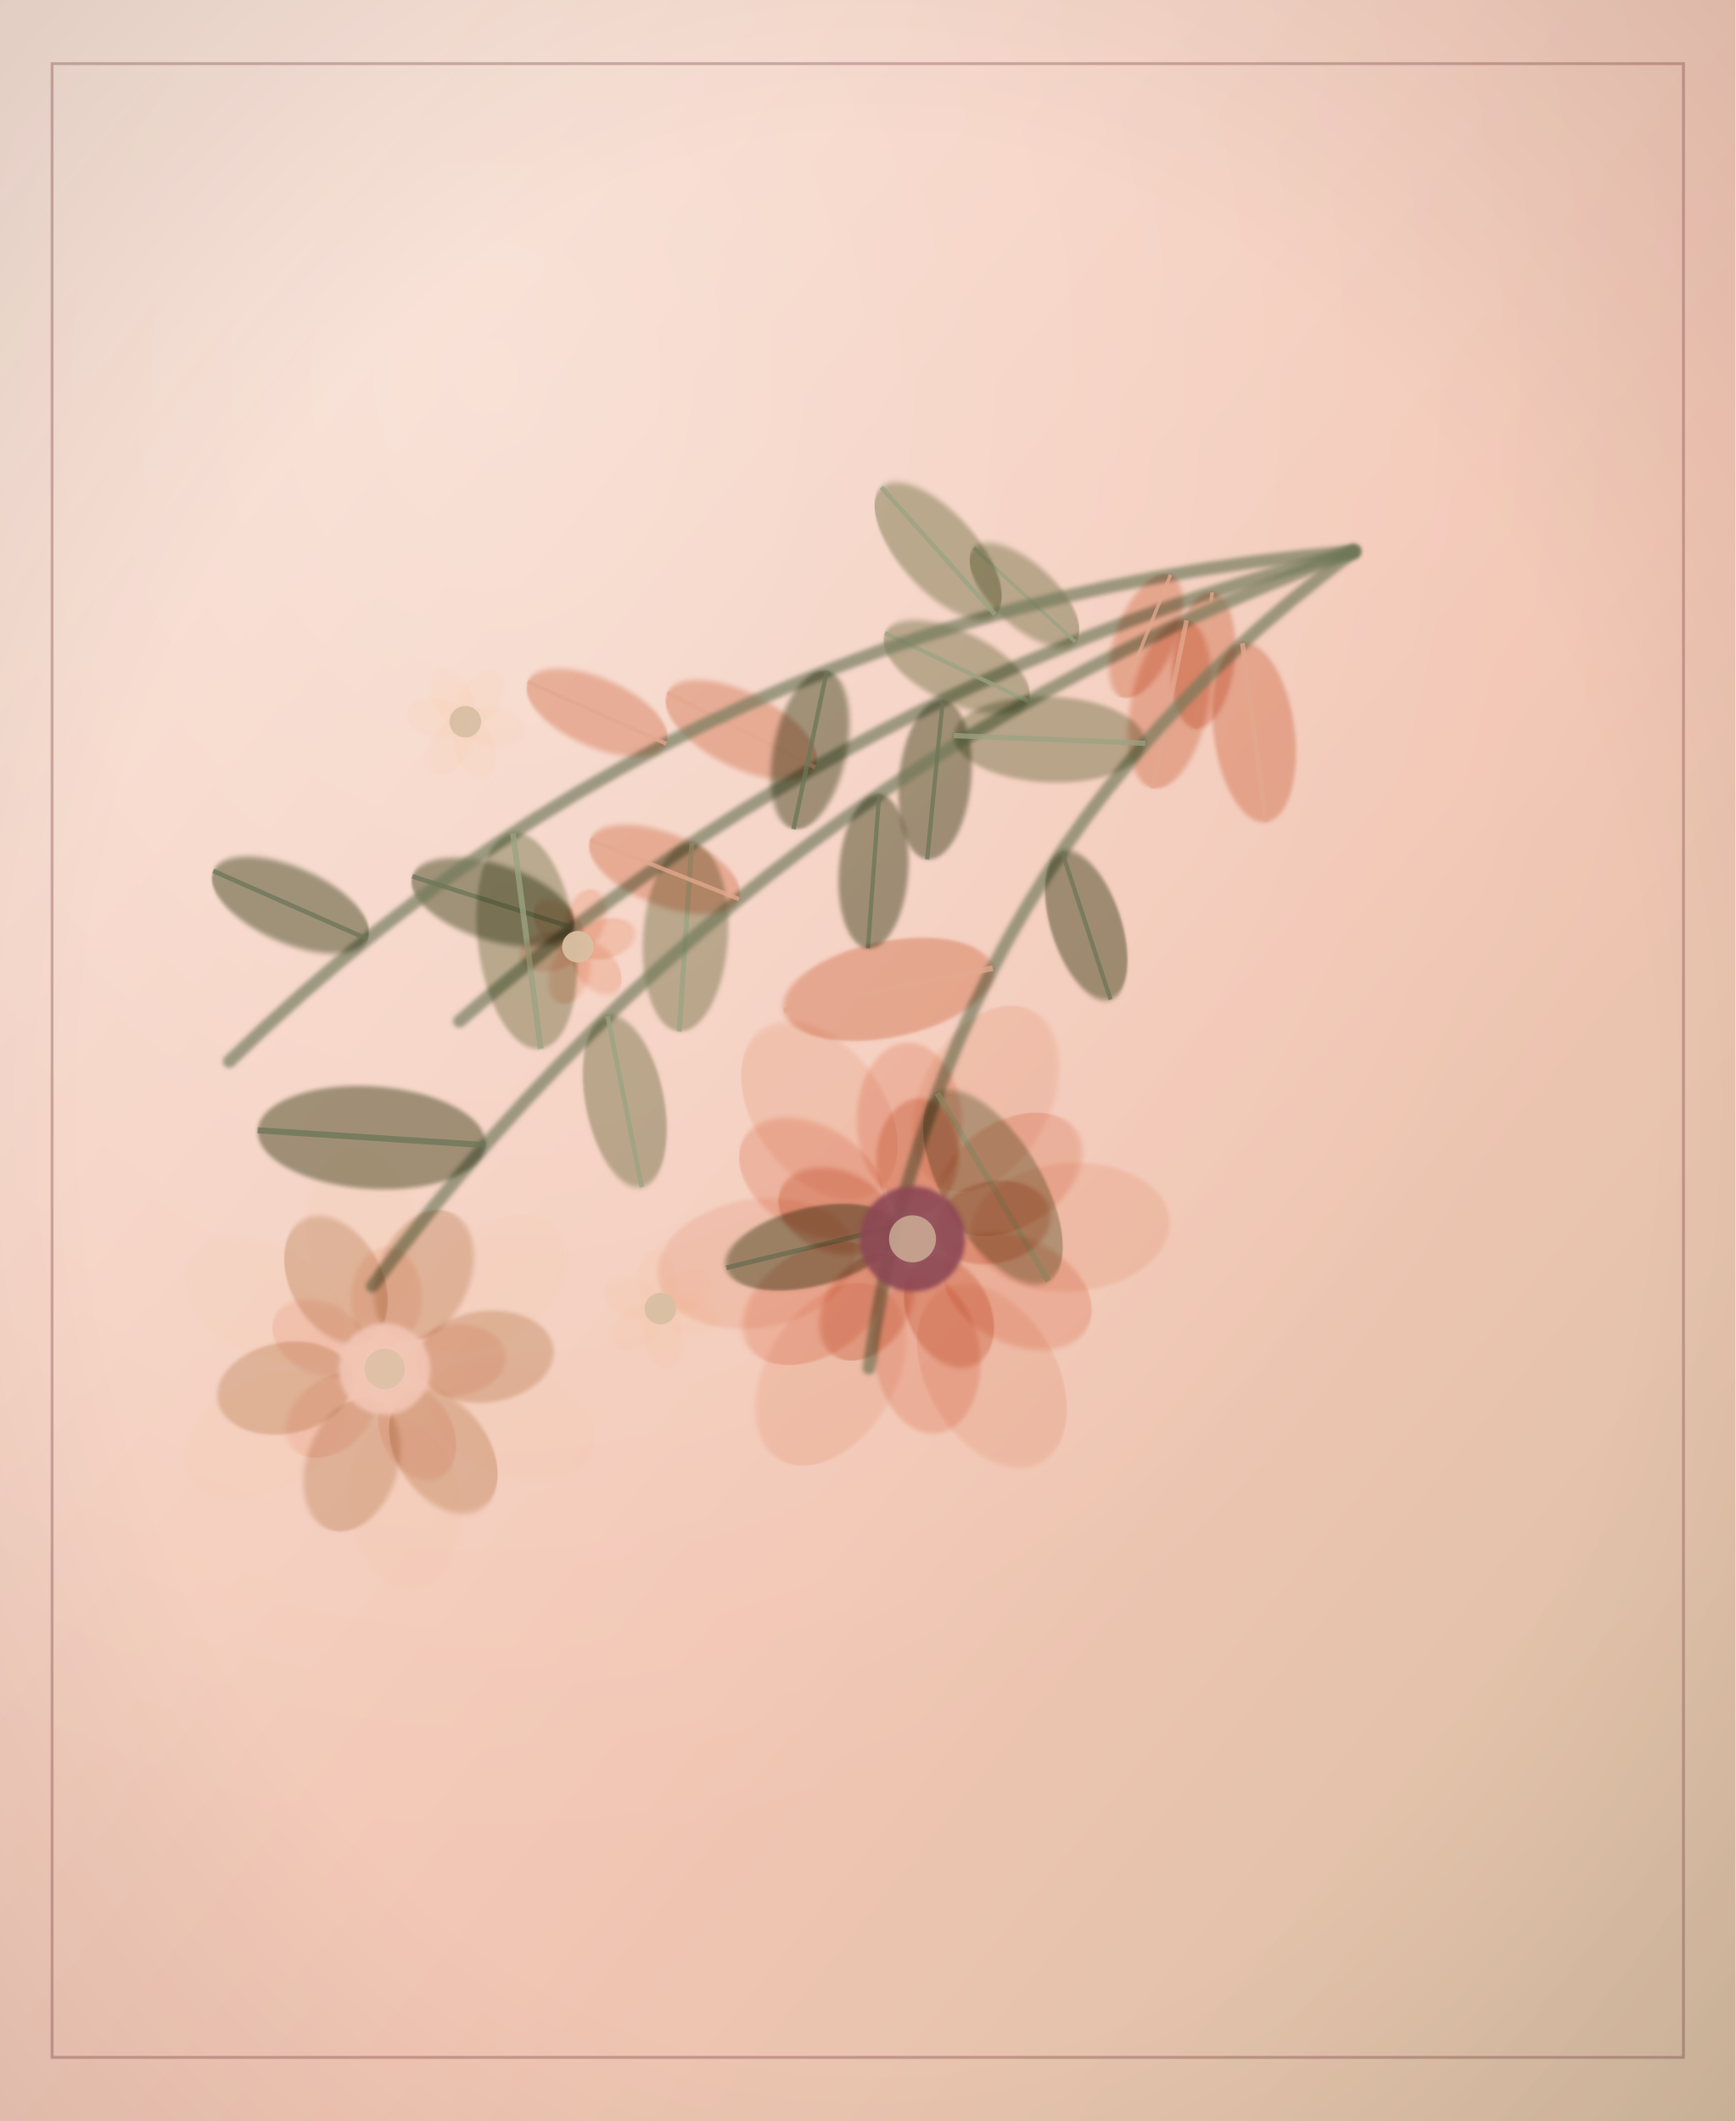
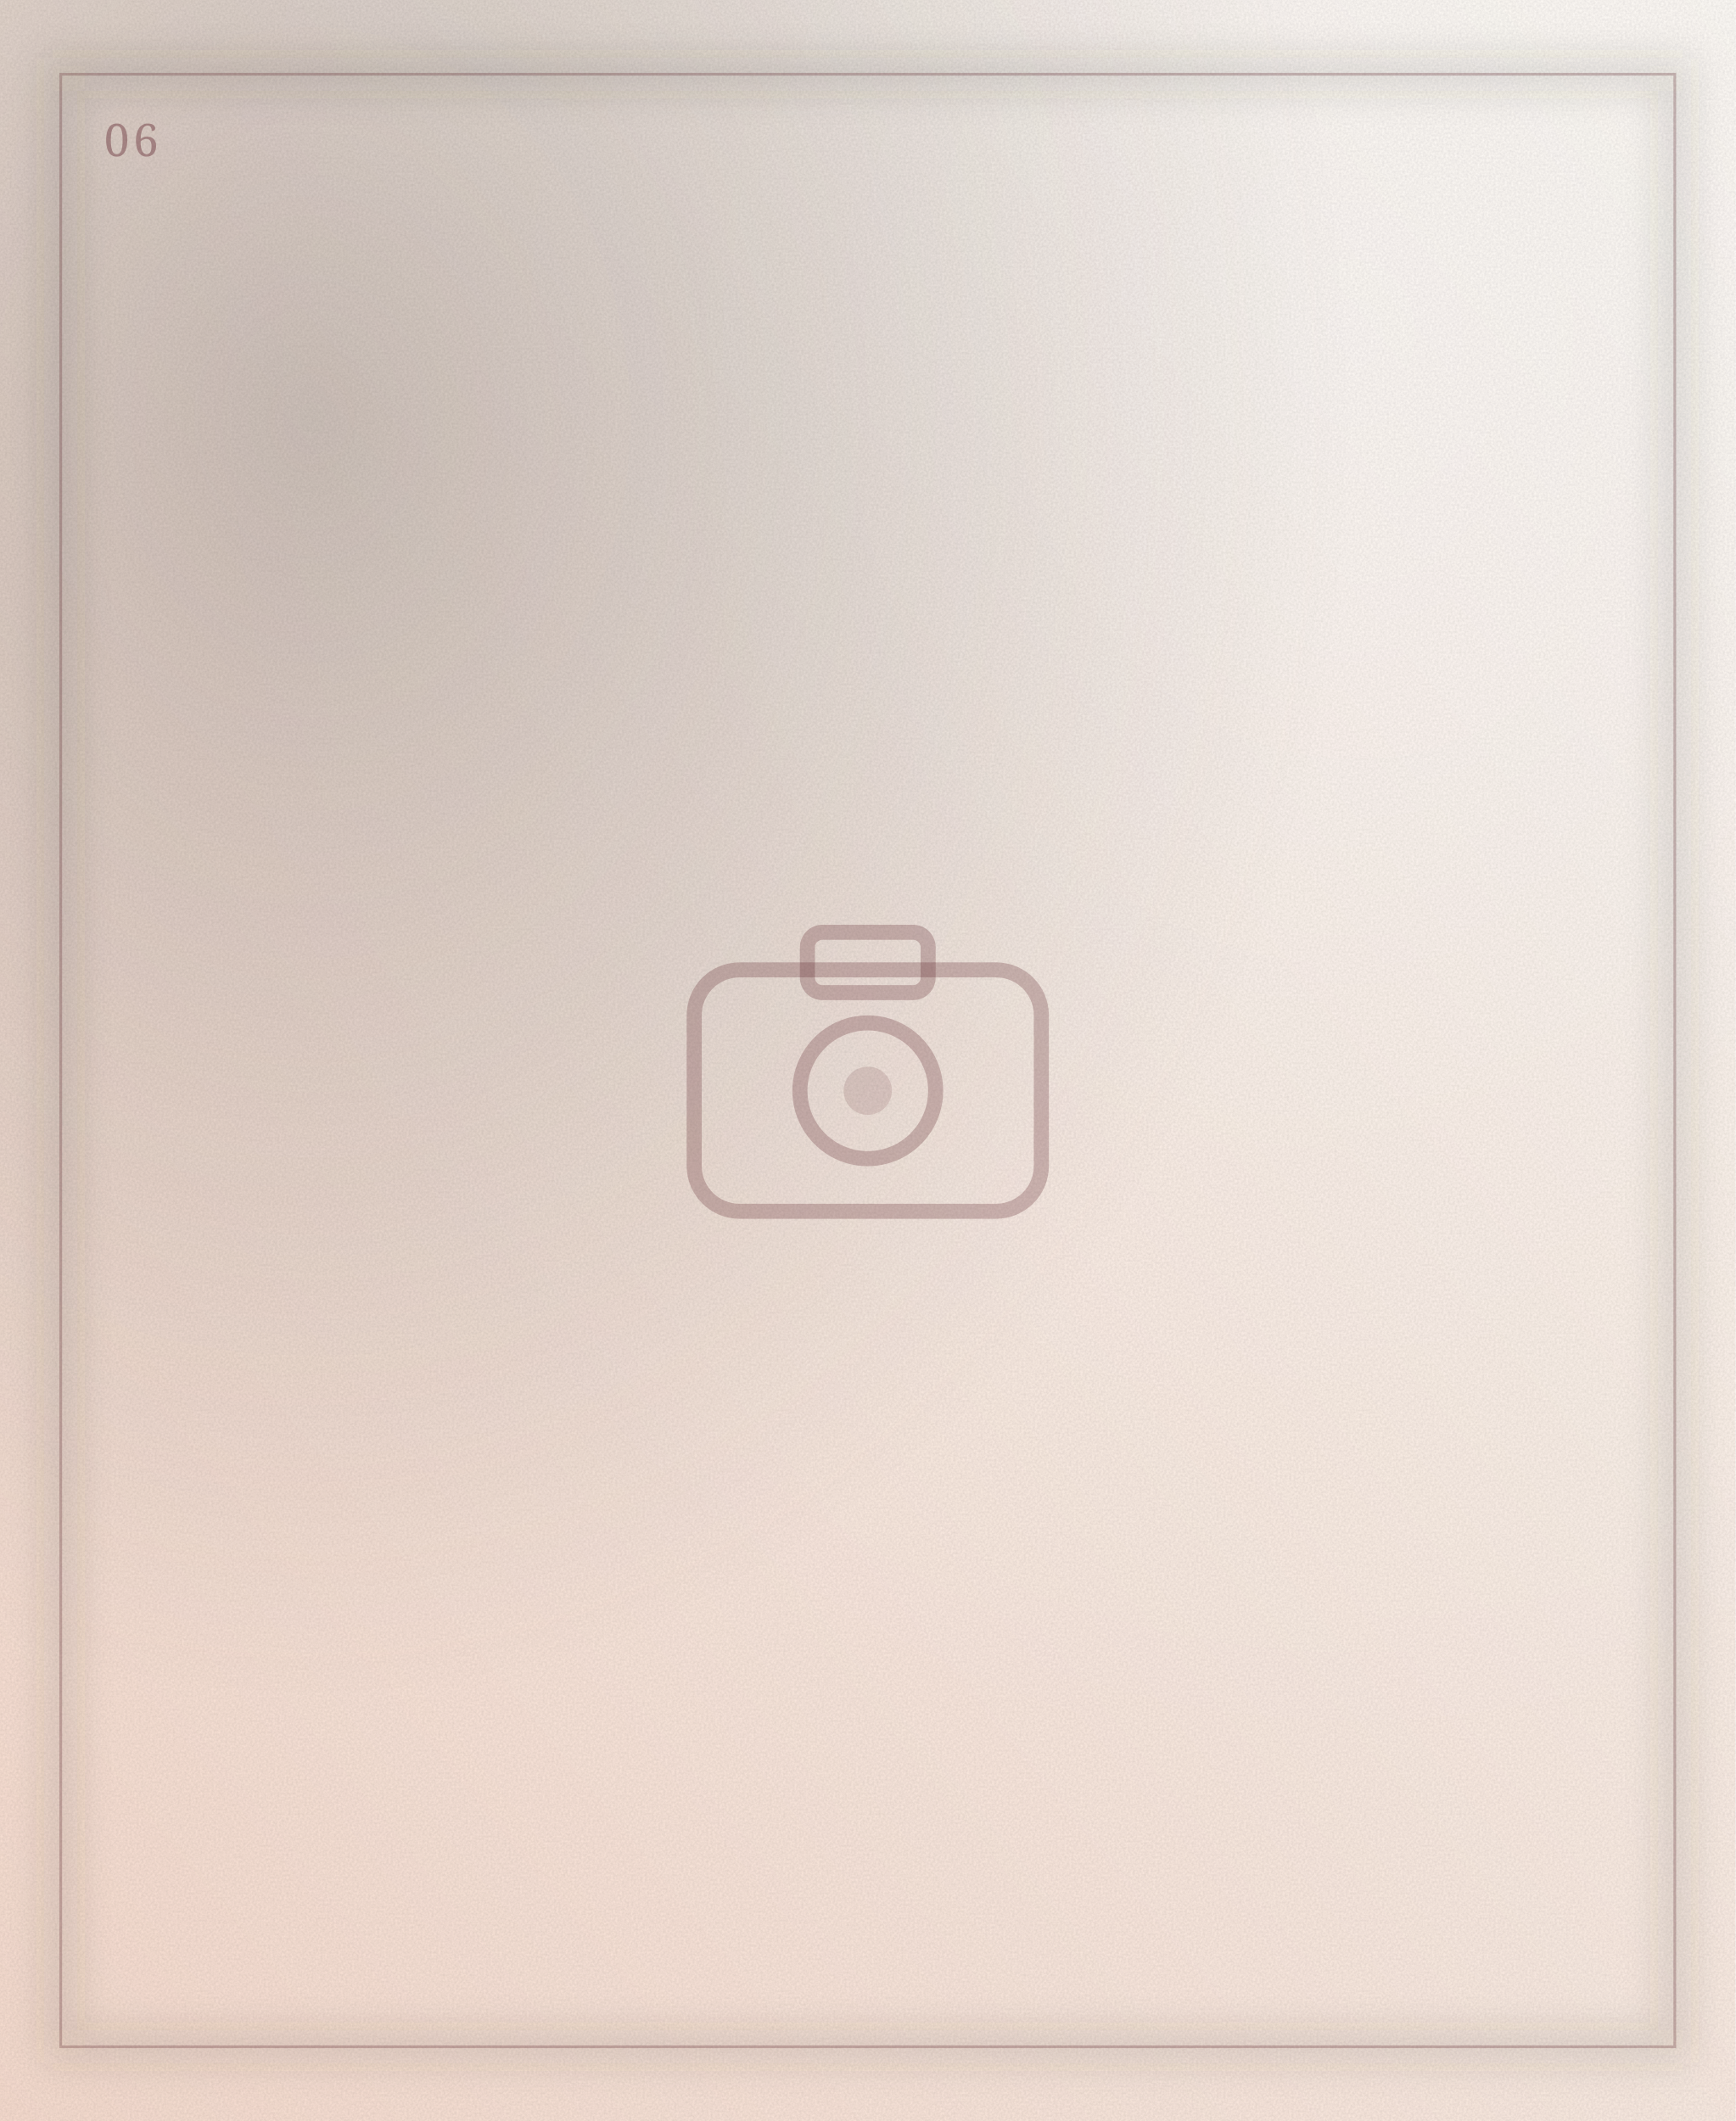
- <svg xmlns="http://www.w3.org/2000/svg" viewBox="0 0 900 1100" width="900" height="1100" role="img" aria-label="Botanical illustration">
+ <svg xmlns="http://www.w3.org/2000/svg" viewBox="0 0 900 1100" width="900" height="1100" role="img" aria-label="Photo placeholder">
  <defs>
    <filter id="soft" x="-60%" y="-60%" width="220%" height="220%">
      <feGaussianBlur stdDeviation="1.1" />
    </filter>
-     <linearGradient id="bg17" x1="0%" y1="0%" x2="100%" y2="100%">
-       <stop offset="0%" stop-color="#F8DDD0" />
-       <stop offset="60%" stop-color="#F2C6B4" />
-       <stop offset="100%" stop-color="#D8BFA3" />
+     <filter id="softer" x="-80%" y="-80%" width="260%" height="260%">
+       <feGaussianBlur stdDeviation="9" />
+     </filter>
+     <filter id="grain-tex" x="0%" y="0%" width="100%" height="100%">
+       <feTurbulence type="fractalNoise" baseFrequency="0.85" numOctaves="2" stitchTiles="stitch" result="noise" />
+       <feColorMatrix in="noise" type="matrix" values="0 0 0 0 0  0 0 0 0 0  0 0 0 0 0  0 0 0 0.10 0" />
+     </filter>
+     <linearGradient id="pwash17" x1="100%" y1="0%" x2="0%" y2="100%">
+       <stop offset="0%" stop-color="#FFFBF6" />
+       <stop offset="100%" stop-color="#F8DDD0" />
    </linearGradient>
-     <radialGradient id="light17" cx="28%" cy="18%" r="70%">
-       <stop offset="0%" stop-color="#FFFFFF" stop-opacity="0.30" />
+     <radialGradient id="pl17" cx="78%" cy="16%" r="72%">
+       <stop offset="0%" stop-color="#FFFFFF" stop-opacity="0.42" />
+       <stop offset="55%" stop-color="#FFFFFF" stop-opacity="0.08" />
      <stop offset="100%" stop-color="#FFFFFF" stop-opacity="0" />
    </radialGradient>
-     <radialGradient id="vig17" cx="50%" cy="52%" r="75%">
-       <stop offset="60%" stop-color="#000000" stop-opacity="0" />
-       <stop offset="100%" stop-color="#000000" stop-opacity="0.10" />
+     <radialGradient id="ps17" cx="18%" cy="20%" r="60%">
+       <stop offset="0%" stop-color="#3F3936" stop-opacity="0.24" />
+       <stop offset="100%" stop-color="#3F3936" stop-opacity="0" />
    </radialGradient>
  </defs>
-   <rect width="900" height="1100" fill="url(#bg17)" />
-   <rect width="900" height="1100" fill="url(#light17)" />
-   <path d="M702.0,286.0 L682.0,291.3 L662.2,296.8 L642.5,302.8 L623.0,309.0 L603.7,315.6 L584.6,322.5 L565.6,329.7 L546.9,337.3 L528.2,345.1 L509.8,353.4 L491.5,361.9 L473.4,370.8 L455.5,380.0 L437.8,389.5 L420.2,399.4 L402.8,409.6 L385.5,420.1 L368.5,431.0 L351.6,442.1 L334.9,453.7 L318.4,465.5 L302.0,477.7 L285.8,490.2 L269.8,503.0 L253.9,516.2 L238.3,529.6" fill="none" stroke="#6D7659" stroke-width="6.7" stroke-opacity="0.65" stroke-linecap="round" filter="url(#soft)" />
-   <ellipse cx="624.2" cy="342.5" rx="35.6" ry="16.0" transform="rotate(97.0 624.2 342.5)" fill="#E3A98F" fill-opacity="0.62" style="mix-blend-mode:multiply" filter="url(#soft)" />
-   <line x1="628.6" y1="307.2" x2="619.9" y2="377.8" stroke="#E3A98F" stroke-opacity="0.77" stroke-width="1.9" />
-   <ellipse cx="531.3" cy="308.6" rx="35.8" ry="16.1" transform="rotate(222.8 531.3 308.6)" fill="#9AA483" fill-opacity="0.62" style="mix-blend-mode:multiply" filter="url(#soft)" />
-   <line x1="557.6" y1="332.9" x2="505.0" y2="284.2" stroke="#9AA483" stroke-opacity="0.77" stroke-width="1.9" />
-   <ellipse cx="484.9" cy="404.4" rx="41.5" ry="18.7" transform="rotate(95.6 484.9 404.4)" fill="#6D7659" fill-opacity="0.62" style="mix-blend-mode:multiply" filter="url(#soft)" />
-   <line x1="488.9" y1="363.2" x2="480.8" y2="445.7" stroke="#6D7659" stroke-opacity="0.77" stroke-width="2.2" />
-   <ellipse cx="384.4" cy="378.6" rx="42.9" ry="19.3" transform="rotate(206.8 384.4 378.6)" fill="#E3A98F" fill-opacity="0.62" style="mix-blend-mode:multiply" filter="url(#soft)" />
-   <line x1="422.7" y1="398.0" x2="346.1" y2="359.3" stroke="#E3A98F" stroke-opacity="0.77" stroke-width="2.3" />
-   <ellipse cx="355.5" cy="486.1" rx="48.9" ry="22.0" transform="rotate(93.9 355.5 486.1)" fill="#9AA483" fill-opacity="0.62" style="mix-blend-mode:multiply" filter="url(#soft)" />
-   <line x1="358.8" y1="437.3" x2="352.2" y2="534.9" stroke="#9AA483" stroke-opacity="0.77" stroke-width="2.6" />
-   <ellipse cx="255.6" cy="467.9" rx="43.9" ry="19.7" transform="rotate(197.7 255.6 467.9)" fill="#6D7659" fill-opacity="0.62" style="mix-blend-mode:multiply" filter="url(#soft)" />
-   <line x1="297.3" y1="481.2" x2="213.8" y2="454.5" stroke="#6D7659" stroke-opacity="0.77" stroke-width="2.4" />
-   <path d="M702.0,286.0 L678.2,295.0 L654.7,304.5 L631.6,314.4 L608.8,324.7 L586.4,335.6 L564.3,346.8 L542.5,358.5 L521.1,370.7 L500.0,383.3 L479.2,396.4 L458.8,409.9 L438.7,423.9 L419.0,438.3 L399.5,453.2 L380.5,468.5 L361.8,484.3 L343.4,500.6 L325.3,517.2 L307.6,534.4 L290.2,552.0 L273.2,570.0 L256.5,588.5 L240.1,607.4 L224.1,626.8 L208.4,646.7 L193.1,667.0" fill="none" stroke="#6D7659" stroke-width="6.7" stroke-opacity="0.65" stroke-linecap="round" filter="url(#soft)" />
-   <ellipse cx="606.5" cy="365.2" rx="44.4" ry="20.0" transform="rotate(101.4 606.5 365.2)" fill="#E3A98F" fill-opacity="0.62" style="mix-blend-mode:multiply" filter="url(#soft)" />
-   <line x1="615.3" y1="321.7" x2="597.7" y2="408.8" stroke="#E3A98F" stroke-opacity="0.77" stroke-width="2.4" />
-   <ellipse cx="496.1" cy="346.0" rx="41.1" ry="18.5" transform="rotate(205.5 496.1 346.0)" fill="#9AA483" fill-opacity="0.62" style="mix-blend-mode:multiply" filter="url(#soft)" />
-   <line x1="533.3" y1="363.7" x2="459.0" y2="328.3" stroke="#9AA483" stroke-opacity="0.77" stroke-width="2.2" />
-   <ellipse cx="453.0" cy="451.9" rx="40.1" ry="18.0" transform="rotate(94.1 453.0 451.9)" fill="#6D7659" fill-opacity="0.62" style="mix-blend-mode:multiply" filter="url(#soft)" />
-   <line x1="455.9" y1="411.9" x2="450.1" y2="491.8" stroke="#6D7659" stroke-opacity="0.77" stroke-width="2.2" />
-   <ellipse cx="344.6" cy="450.9" rx="41.5" ry="18.7" transform="rotate(201.7 344.6 450.9)" fill="#E3A98F" fill-opacity="0.62" style="mix-blend-mode:multiply" filter="url(#soft)" />
-   <line x1="383.2" y1="466.3" x2="306.1" y2="435.6" stroke="#E3A98F" stroke-opacity="0.77" stroke-width="2.2" />
-   <ellipse cx="324.0" cy="571.3" rx="45.2" ry="20.3" transform="rotate(78.7 324.0 571.3)" fill="#9AA483" fill-opacity="0.62" style="mix-blend-mode:multiply" filter="url(#soft)" />
-   <line x1="315.1" y1="527.0" x2="332.8" y2="615.7" stroke="#9AA483" stroke-opacity="0.77" stroke-width="2.4" />
-   <ellipse cx="192.7" cy="590.0" rx="59.2" ry="26.6" transform="rotate(183.7 192.7 590.0)" fill="#6D7659" fill-opacity="0.62" style="mix-blend-mode:multiply" filter="url(#soft)" />
-   <line x1="251.8" y1="593.9" x2="133.6" y2="586.2" stroke="#6D7659" stroke-opacity="0.77" stroke-width="3.2" />
-   <path d="M702.0,286.0 L676.1,288.4 L650.4,291.4 L625.0,295.1 L599.9,299.4 L575.1,304.3 L550.5,309.8 L526.3,315.9 L502.3,322.7 L478.6,330.0 L455.2,338.0 L432.1,346.6 L409.2,355.9 L386.6,365.7 L364.3,376.2 L342.3,387.3 L320.6,399.1 L299.2,411.4 L278.0,424.4 L257.1,438.0 L236.5,452.2 L216.2,467.0 L196.2,482.4 L176.4,498.5 L157.0,515.2 L137.8,532.5 L118.9,550.5" fill="none" stroke="#6D7659" stroke-width="6.7" stroke-opacity="0.65" stroke-linecap="round" filter="url(#soft)" />
-   <ellipse cx="594.3" cy="329.8" rx="34.2" ry="15.4" transform="rotate(111.9 594.3 329.8)" fill="#E3A98F" fill-opacity="0.62" style="mix-blend-mode:multiply" filter="url(#soft)" />
-   <line x1="607.0" y1="298.1" x2="581.5" y2="361.5" stroke="#E3A98F" stroke-opacity="0.77" stroke-width="1.8" />
-   <ellipse cx="486.5" cy="285.7" rx="44.2" ry="19.9" transform="rotate(228.2 486.5 285.7)" fill="#9AA483" fill-opacity="0.62" style="mix-blend-mode:multiply" filter="url(#soft)" />
-   <line x1="516.0" y1="318.7" x2="457.0" y2="252.7" stroke="#9AA483" stroke-opacity="0.77" stroke-width="2.4" />
-   <ellipse cx="420.1" cy="388.9" rx="41.9" ry="18.9" transform="rotate(101.9 420.1 388.9)" fill="#6D7659" fill-opacity="0.62" style="mix-blend-mode:multiply" filter="url(#soft)" />
-   <line x1="428.8" y1="347.9" x2="411.5" y2="430.0" stroke="#6D7659" stroke-opacity="0.77" stroke-width="2.3" />
-   <ellipse cx="309.6" cy="369.6" rx="39.3" ry="17.7" transform="rotate(204.1 309.6 369.6)" fill="#E3A98F" fill-opacity="0.62" style="mix-blend-mode:multiply" filter="url(#soft)" />
-   <line x1="345.5" y1="385.7" x2="273.7" y2="353.6" stroke="#E3A98F" stroke-opacity="0.77" stroke-width="2.1" />
-   <ellipse cx="273.2" cy="488.0" rx="56.4" ry="25.4" transform="rotate(82.7 273.2 488.0)" fill="#9AA483" fill-opacity="0.62" style="mix-blend-mode:multiply" filter="url(#soft)" />
-   <line x1="266.0" y1="432.1" x2="280.4" y2="543.9" stroke="#9AA483" stroke-opacity="0.77" stroke-width="3.0" />
-   <ellipse cx="150.6" cy="469.4" rx="43.7" ry="19.6" transform="rotate(203.8 150.6 469.4)" fill="#6D7659" fill-opacity="0.62" style="mix-blend-mode:multiply" filter="url(#soft)" />
-   <line x1="190.5" y1="487.0" x2="110.6" y2="451.7" stroke="#6D7659" stroke-opacity="0.77" stroke-width="2.4" />
-   <path d="M702.0,286.0 L685.8,298.4 L670.0,311.1 L654.8,324.1 L640.2,337.4 L626.0,351.0 L612.4,365.0 L599.3,379.2 L586.8,393.8 L574.7,408.7 L563.2,423.9 L552.2,439.4 L541.8,455.2 L531.8,471.4 L522.4,487.8 L513.5,504.6 L505.2,521.6 L497.4,539.0 L490.1,556.7 L483.3,574.7 L477.0,593.0 L471.3,611.7 L466.1,630.6 L461.5,649.9 L457.3,669.4 L453.7,689.3 L450.6,709.5" fill="none" stroke="#6D7659" stroke-width="6.7" stroke-opacity="0.65" stroke-linecap="round" filter="url(#soft)" />
-   <ellipse cx="650.4" cy="379.9" rx="46.8" ry="21.0" transform="rotate(82.5 650.4 379.9)" fill="#E3A98F" fill-opacity="0.62" style="mix-blend-mode:multiply" filter="url(#soft)" />
-   <line x1="644.3" y1="333.6" x2="656.5" y2="426.3" stroke="#E3A98F" stroke-opacity="0.77" stroke-width="2.5" />
-   <ellipse cx="544.3" cy="383.5" rx="49.6" ry="22.3" transform="rotate(182.3 544.3 383.5)" fill="#9AA483" fill-opacity="0.62" style="mix-blend-mode:multiply" filter="url(#soft)" />
-   <line x1="593.9" y1="385.5" x2="494.7" y2="381.5" stroke="#9AA483" stroke-opacity="0.77" stroke-width="2.7" />
-   <ellipse cx="563.3" cy="480.0" rx="40.4" ry="18.2" transform="rotate(71.8 563.3 480.0)" fill="#6D7659" fill-opacity="0.62" style="mix-blend-mode:multiply" filter="url(#soft)" />
-   <line x1="550.7" y1="441.6" x2="575.9" y2="518.4" stroke="#6D7659" stroke-opacity="0.77" stroke-width="2.2" />
-   <ellipse cx="460.6" cy="513.1" rx="55.2" ry="24.9" transform="rotate(168.5 460.6 513.1)" fill="#E3A98F" fill-opacity="0.62" style="mix-blend-mode:multiply" filter="url(#soft)" />
-   <line x1="514.8" y1="502.1" x2="406.5" y2="524.1" stroke="#E3A98F" stroke-opacity="0.77" stroke-width="3.0" />
-   <ellipse cx="514.9" cy="615.7" rx="56.6" ry="25.5" transform="rotate(59.4 514.9 615.7)" fill="#9AA483" fill-opacity="0.62" style="mix-blend-mode:multiply" filter="url(#soft)" />
-   <line x1="486.1" y1="567.0" x2="543.7" y2="664.4" stroke="#9AA483" stroke-opacity="0.77" stroke-width="3.1" />
-   <ellipse cx="420.6" cy="646.8" rx="45.4" ry="20.4" transform="rotate(166.4 420.6 646.8)" fill="#6D7659" fill-opacity="0.62" style="mix-blend-mode:multiply" filter="url(#soft)" />
-   <line x1="464.7" y1="636.1" x2="376.6" y2="657.5" stroke="#6D7659" stroke-opacity="0.77" stroke-width="2.5" />
-   <ellipse cx="555.0" cy="636.5" rx="51.6" ry="33.4" transform="rotate(355.8 555.0 636.5)" fill="#F8DDD0" fill-opacity="0.60" style="mix-blend-mode:multiply" filter="url(#soft)" />
-   <ellipse cx="514.4" cy="713.4" rx="51.6" ry="33.4" transform="rotate(419.8 514.4 713.4)" fill="#F8DDD0" fill-opacity="0.60" style="mix-blend-mode:multiply" filter="url(#soft)" />
-   <ellipse cx="430.8" cy="712.7" rx="51.6" ry="33.4" transform="rotate(481.1 430.8 712.7)" fill="#F8DDD0" fill-opacity="0.60" style="mix-blend-mode:multiply" filter="url(#soft)" />
-   <ellipse cx="392.2" cy="655.3" rx="51.6" ry="33.4" transform="rotate(531.0 392.2 655.3)" fill="#F8DDD0" fill-opacity="0.60" style="mix-blend-mode:multiply" filter="url(#soft)" />
-   <ellipse cx="424.9" cy="576.1" rx="51.6" ry="33.4" transform="rotate(594.0 424.9 576.1)" fill="#F8DDD0" fill-opacity="0.60" style="mix-blend-mode:multiply" filter="url(#soft)" />
-   <ellipse cx="511.2" cy="569.8" rx="51.6" ry="33.4" transform="rotate(657.6 511.2 569.8)" fill="#F8DDD0" fill-opacity="0.60" style="mix-blend-mode:multiply" filter="url(#soft)" />
-   <ellipse cx="527.5" cy="669.6" rx="41.0" ry="27.3" transform="rotate(386.6 527.5 669.6)" fill="#F2C6B4" fill-opacity="0.60" style="mix-blend-mode:multiply" filter="url(#soft)" />
-   <ellipse cx="480.9" cy="702.7" rx="41.0" ry="27.3" transform="rotate(442.7 480.9 702.7)" fill="#F2C6B4" fill-opacity="0.60" style="mix-blend-mode:multiply" filter="url(#soft)" />
-   <ellipse cx="422.5" cy="675.9" rx="41.0" ry="27.3" transform="rotate(506.6 422.5 675.9)" fill="#F2C6B4" fill-opacity="0.60" style="mix-blend-mode:multiply" filter="url(#soft)" />
-   <ellipse cx="421.1" cy="611.2" rx="41.0" ry="27.3" transform="rotate(571.0 421.1 611.2)" fill="#F2C6B4" fill-opacity="0.60" style="mix-blend-mode:multiply" filter="url(#soft)" />
-   <ellipse cx="471.6" cy="581.7" rx="41.0" ry="27.3" transform="rotate(628.5 471.6 581.7)" fill="#F2C6B4" fill-opacity="0.60" style="mix-blend-mode:multiply" filter="url(#soft)" />
-   <ellipse cx="523.9" cy="609.1" rx="41.0" ry="27.3" transform="rotate(686.7 523.9 609.1)" fill="#F2C6B4" fill-opacity="0.60" style="mix-blend-mode:multiply" filter="url(#soft)" />
-   <ellipse cx="492.1" cy="680.5" rx="30.4" ry="21.3" transform="rotate(423.5 492.1 680.5)" fill="#E3A98F" fill-opacity="0.58" style="mix-blend-mode:multiply" filter="url(#soft)" />
-   <ellipse cx="449.4" cy="677.8" rx="30.4" ry="21.3" transform="rotate(483.9 449.4 677.8)" fill="#E3A98F" fill-opacity="0.58" style="mix-blend-mode:multiply" filter="url(#soft)" />
-   <ellipse cx="433.1" cy="628.1" rx="30.4" ry="21.3" transform="rotate(559.7 433.1 628.1)" fill="#E3A98F" fill-opacity="0.58" style="mix-blend-mode:multiply" filter="url(#soft)" />
-   <ellipse cx="475.8" cy="600.0" rx="30.4" ry="21.3" transform="rotate(633.6 475.8 600.0)" fill="#E3A98F" fill-opacity="0.58" style="mix-blend-mode:multiply" filter="url(#soft)" />
-   <ellipse cx="514.8" cy="634.0" rx="30.4" ry="21.3" transform="rotate(708.5 514.8 634.0)" fill="#E3A98F" fill-opacity="0.58" style="mix-blend-mode:multiply" filter="url(#soft)" />
-   <circle cx="473.2" cy="642.5" r="27.3" fill="#8C4452" fill-opacity="0.9" filter="url(#soft)" />
-   <circle cx="473.2" cy="642.5" r="12.2" fill="#D8BFA3" fill-opacity="0.7" />
-   <ellipse cx="137.0" cy="743.9" rx="44.8" ry="29.0" transform="rotate(151.5 137.0 743.9)" fill="#FFFBF6" fill-opacity="0.60" style="mix-blend-mode:multiply" filter="url(#soft)" />
-   <ellipse cx="137.5" cy="675.2" rx="44.8" ry="29.0" transform="rotate(209.3 137.5 675.2)" fill="#FFFBF6" fill-opacity="0.60" style="mix-blend-mode:multiply" filter="url(#soft)" />
-   <ellipse cx="188.3" cy="639.8" rx="44.8" ry="29.0" transform="rotate(260.9 188.3 639.8)" fill="#FFFBF6" fill-opacity="0.60" style="mix-blend-mode:multiply" filter="url(#soft)" />
-   <ellipse cx="255.1" cy="665.8" rx="44.8" ry="29.0" transform="rotate(321.5 255.1 665.8)" fill="#FFFBF6" fill-opacity="0.60" style="mix-blend-mode:multiply" filter="url(#soft)" />
-   <ellipse cx="265.5" cy="736.4" rx="44.8" ry="29.0" transform="rotate(381.8 265.5 736.4)" fill="#FFFBF6" fill-opacity="0.60" style="mix-blend-mode:multiply" filter="url(#soft)" />
-   <ellipse cx="209.7" cy="780.3" rx="44.8" ry="29.0" transform="rotate(441.8 209.7 780.3)" fill="#FFFBF6" fill-opacity="0.60" style="mix-blend-mode:multiply" filter="url(#soft)" />
-   <ellipse cx="147.8" cy="719.9" rx="35.5" ry="23.7" transform="rotate(169.2 147.8 719.9)" fill="#D8BFA3" fill-opacity="0.60" style="mix-blend-mode:multiply" filter="url(#soft)" />
-   <ellipse cx="174.2" cy="663.8" rx="35.5" ry="23.7" transform="rotate(241.3 174.2 663.8)" fill="#D8BFA3" fill-opacity="0.60" style="mix-blend-mode:multiply" filter="url(#soft)" />
-   <ellipse cx="219.9" cy="661.5" rx="35.5" ry="23.7" transform="rotate(292.8 219.9 661.5)" fill="#D8BFA3" fill-opacity="0.60" style="mix-blend-mode:multiply" filter="url(#soft)" />
-   <ellipse cx="251.8" cy="703.6" rx="35.5" ry="23.7" transform="rotate(353.1 251.8 703.6)" fill="#D8BFA3" fill-opacity="0.60" style="mix-blend-mode:multiply" filter="url(#soft)" />
-   <ellipse cx="229.9" cy="752.9" rx="35.5" ry="23.7" transform="rotate(414.7 229.9 752.9)" fill="#D8BFA3" fill-opacity="0.60" style="mix-blend-mode:multiply" filter="url(#soft)" />
-   <ellipse cx="182.5" cy="759.8" rx="35.5" ry="23.7" transform="rotate(468.8 182.5 759.8)" fill="#D8BFA3" fill-opacity="0.60" style="mix-blend-mode:multiply" filter="url(#soft)" />
-   <ellipse cx="166.2" cy="694.2" rx="26.3" ry="18.4" transform="rotate(205.4 166.2 694.2)" fill="#F8DDD0" fill-opacity="0.58" style="mix-blend-mode:multiply" filter="url(#soft)" />
-   <ellipse cx="200.4" cy="673.1" rx="26.3" ry="18.4" transform="rotate(271.5 200.4 673.1)" fill="#F8DDD0" fill-opacity="0.58" style="mix-blend-mode:multiply" filter="url(#soft)" />
-   <ellipse cx="236.1" cy="705.5" rx="26.3" ry="18.4" transform="rotate(353.0 236.1 705.5)" fill="#F8DDD0" fill-opacity="0.58" style="mix-blend-mode:multiply" filter="url(#soft)" />
-   <ellipse cx="216.3" cy="742.8" rx="26.3" ry="18.4" transform="rotate(422.9 216.3 742.8)" fill="#F8DDD0" fill-opacity="0.58" style="mix-blend-mode:multiply" filter="url(#soft)" />
-   <ellipse cx="171.6" cy="734.0" rx="26.3" ry="18.4" transform="rotate(499.3 171.6 734.0)" fill="#F8DDD0" fill-opacity="0.58" style="mix-blend-mode:multiply" filter="url(#soft)" />
-   <circle cx="199.5" cy="710.0" r="23.7" fill="#F2C6B4" fill-opacity="0.9" filter="url(#soft)" />
-   <circle cx="199.5" cy="710.0" r="10.5" fill="#D8BFA3" fill-opacity="0.7" />
-   <ellipse cx="255.7" cy="376.9" rx="16.1" ry="10.2" transform="rotate(10.4 255.7 376.9)" fill="#FFFBF6" fill-opacity="0.85" style="mix-blend-mode:multiply" filter="url(#soft)" />
-   <ellipse cx="246.3" cy="388.1" rx="16.1" ry="10.2" transform="rotate(70.2 246.3 388.1)" fill="#FFFBF6" fill-opacity="0.85" style="mix-blend-mode:multiply" filter="url(#soft)" />
-   <ellipse cx="233.7" cy="386.8" rx="16.1" ry="10.2" transform="rotate(121.2 233.7 386.8)" fill="#FFFBF6" fill-opacity="0.85" style="mix-blend-mode:multiply" filter="url(#soft)" />
-   <ellipse cx="226.9" cy="372.1" rx="16.1" ry="10.2" transform="rotate(188.6 226.9 372.1)" fill="#FFFBF6" fill-opacity="0.85" style="mix-blend-mode:multiply" filter="url(#soft)" />
-   <ellipse cx="234.3" cy="361.5" rx="16.1" ry="10.2" transform="rotate(241.4 234.3 361.5)" fill="#FFFBF6" fill-opacity="0.85" style="mix-blend-mode:multiply" filter="url(#soft)" />
-   <ellipse cx="249.1" cy="361.9" rx="16.1" ry="10.2" transform="rotate(302.0 249.1 361.9)" fill="#FFFBF6" fill-opacity="0.85" style="mix-blend-mode:multiply" filter="url(#soft)" />
-   <circle cx="241.3" cy="374.3" r="8.2" fill="#D8BFA3" fill-opacity="0.95" />
-   <ellipse cx="309.3" cy="502.0" rx="16.1" ry="10.2" transform="rotate(48.8 309.3 502.0)" fill="#F8DDD0" fill-opacity="0.85" style="mix-blend-mode:multiply" filter="url(#soft)" />
-   <ellipse cx="295.3" cy="504.9" rx="16.1" ry="10.2" transform="rotate(107.6 295.3 504.9)" fill="#F8DDD0" fill-opacity="0.85" style="mix-blend-mode:multiply" filter="url(#soft)" />
-   <ellipse cx="285.3" cy="493.5" rx="16.1" ry="10.2" transform="rotate(170.1 285.3 493.5)" fill="#F8DDD0" fill-opacity="0.85" style="mix-blend-mode:multiply" filter="url(#soft)" />
-   <ellipse cx="289.8" cy="480.1" rx="16.1" ry="10.2" transform="rotate(227.7 289.8 480.1)" fill="#F8DDD0" fill-opacity="0.85" style="mix-blend-mode:multiply" filter="url(#soft)" />
-   <ellipse cx="303.6" cy="476.9" rx="16.1" ry="10.2" transform="rotate(285.4 303.6 476.9)" fill="#F8DDD0" fill-opacity="0.85" style="mix-blend-mode:multiply" filter="url(#soft)" />
-   <ellipse cx="313.7" cy="486.9" rx="16.1" ry="10.2" transform="rotate(344.0 313.7 486.9)" fill="#F8DDD0" fill-opacity="0.85" style="mix-blend-mode:multiply" filter="url(#soft)" />
-   <circle cx="299.7" cy="491.0" r="8.2" fill="#D8BFA3" fill-opacity="0.95" />
-   <ellipse cx="356.7" cy="682.0" rx="16.1" ry="10.2" transform="rotate(13.3 356.7 682.0)" fill="#FFFBF6" fill-opacity="0.85" style="mix-blend-mode:multiply" filter="url(#soft)" />
-   <ellipse cx="344.1" cy="693.2" rx="16.1" ry="10.2" transform="rotate(83.7 344.1 693.2)" fill="#FFFBF6" fill-opacity="0.85" style="mix-blend-mode:multiply" filter="url(#soft)" />
-   <ellipse cx="331.1" cy="687.9" rx="16.1" ry="10.2" transform="rotate(140.9 331.1 687.9)" fill="#FFFBF6" fill-opacity="0.85" style="mix-blend-mode:multiply" filter="url(#soft)" />
-   <ellipse cx="328.7" cy="673.7" rx="16.1" ry="10.2" transform="rotate(199.8 328.7 673.7)" fill="#FFFBF6" fill-opacity="0.85" style="mix-blend-mode:multiply" filter="url(#soft)" />
-   <ellipse cx="341.1" cy="664.1" rx="16.1" ry="10.2" transform="rotate(264.8 341.1 664.1)" fill="#FFFBF6" fill-opacity="0.85" style="mix-blend-mode:multiply" filter="url(#soft)" />
-   <ellipse cx="354.4" cy="670.2" rx="16.1" ry="10.2" transform="rotate(324.8 354.4 670.2)" fill="#FFFBF6" fill-opacity="0.85" style="mix-blend-mode:multiply" filter="url(#soft)" />
-   <circle cx="342.5" cy="678.7" r="8.2" fill="#D8BFA3" fill-opacity="0.95" />
-   <rect width="900" height="1100" fill="url(#vig17)" />
-   <rect x="27.0" y="33.0" width="846.0" height="1034.0" fill="none" stroke="#5B1F2A" stroke-opacity="0.28" stroke-width="1.5" />
+   <rect width="900" height="1100" fill="url(#pwash17)" />
+   <rect width="900" height="1100" fill="url(#pl17)" />
+   <rect width="900" height="1100" fill="url(#ps17)" />
+   <rect width="900" height="1100" filter="url(#grain-tex)" />
+   <rect x="360.0" y="503.0" width="180.0" height="125.2" rx="23.5" fill="none" stroke="#5B1F2A" stroke-width="7.8" stroke-opacity="0.26" />
+   <rect x="418.7" y="483.5" width="62.6" height="31.3" rx="7.8" fill="none" stroke="#5B1F2A" stroke-width="7.8" stroke-opacity="0.26" />
+   <circle cx="450.0" cy="565.7" r="35.2" fill="none" stroke="#5B1F2A" stroke-width="7.8" stroke-opacity="0.26" />
+   <circle cx="450.0" cy="565.7" r="12.5" fill="#5B1F2A" fill-opacity="0.14" />
+   <text x="54.0" y="81.0" font-family="Georgia, serif" font-size="23.4" fill="#5B1F2A" fill-opacity="0.4" letter-spacing="2">06</text>
+   <rect x="31.5" y="38.5" width="837.0" height="1023.0" fill="none" stroke="#3F3936" stroke-opacity="0.14" stroke-width="16.2" filter="url(#softer)" />
+   <rect x="31.5" y="38.5" width="837.0" height="1023.0" fill="none" stroke="#5B1F2A" stroke-opacity="0.26" stroke-width="1.4" />
</svg>
